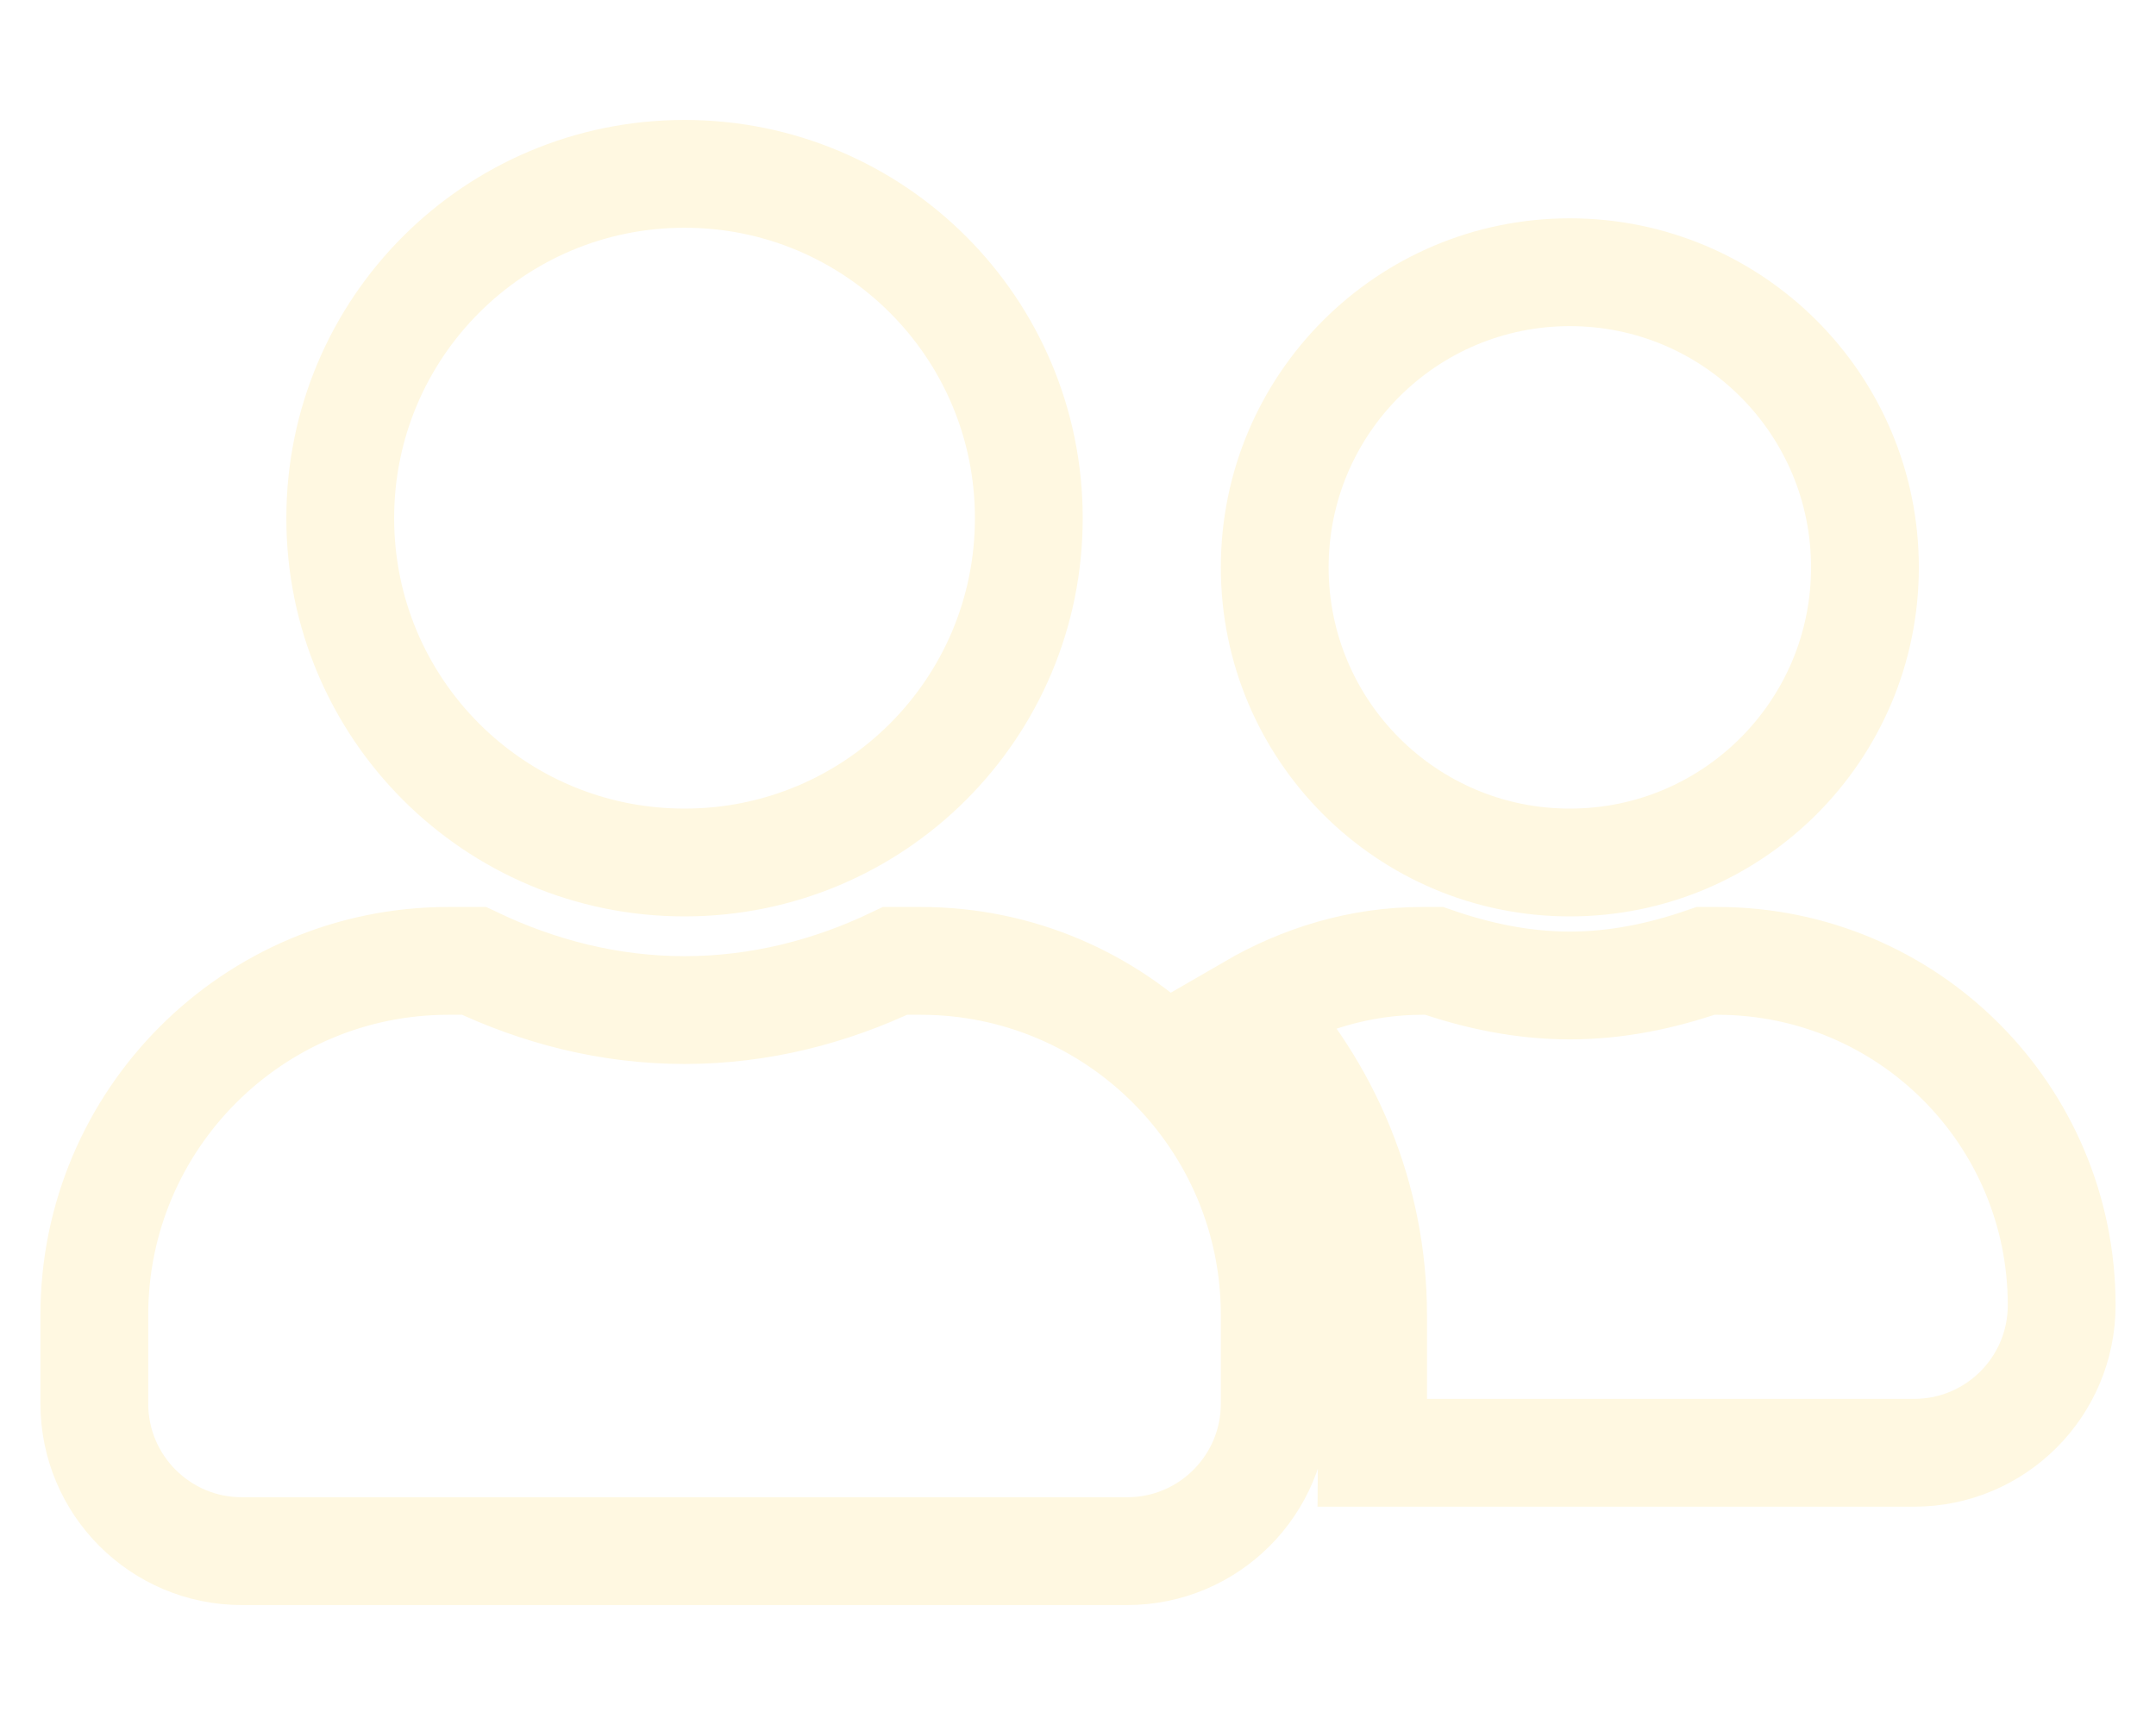
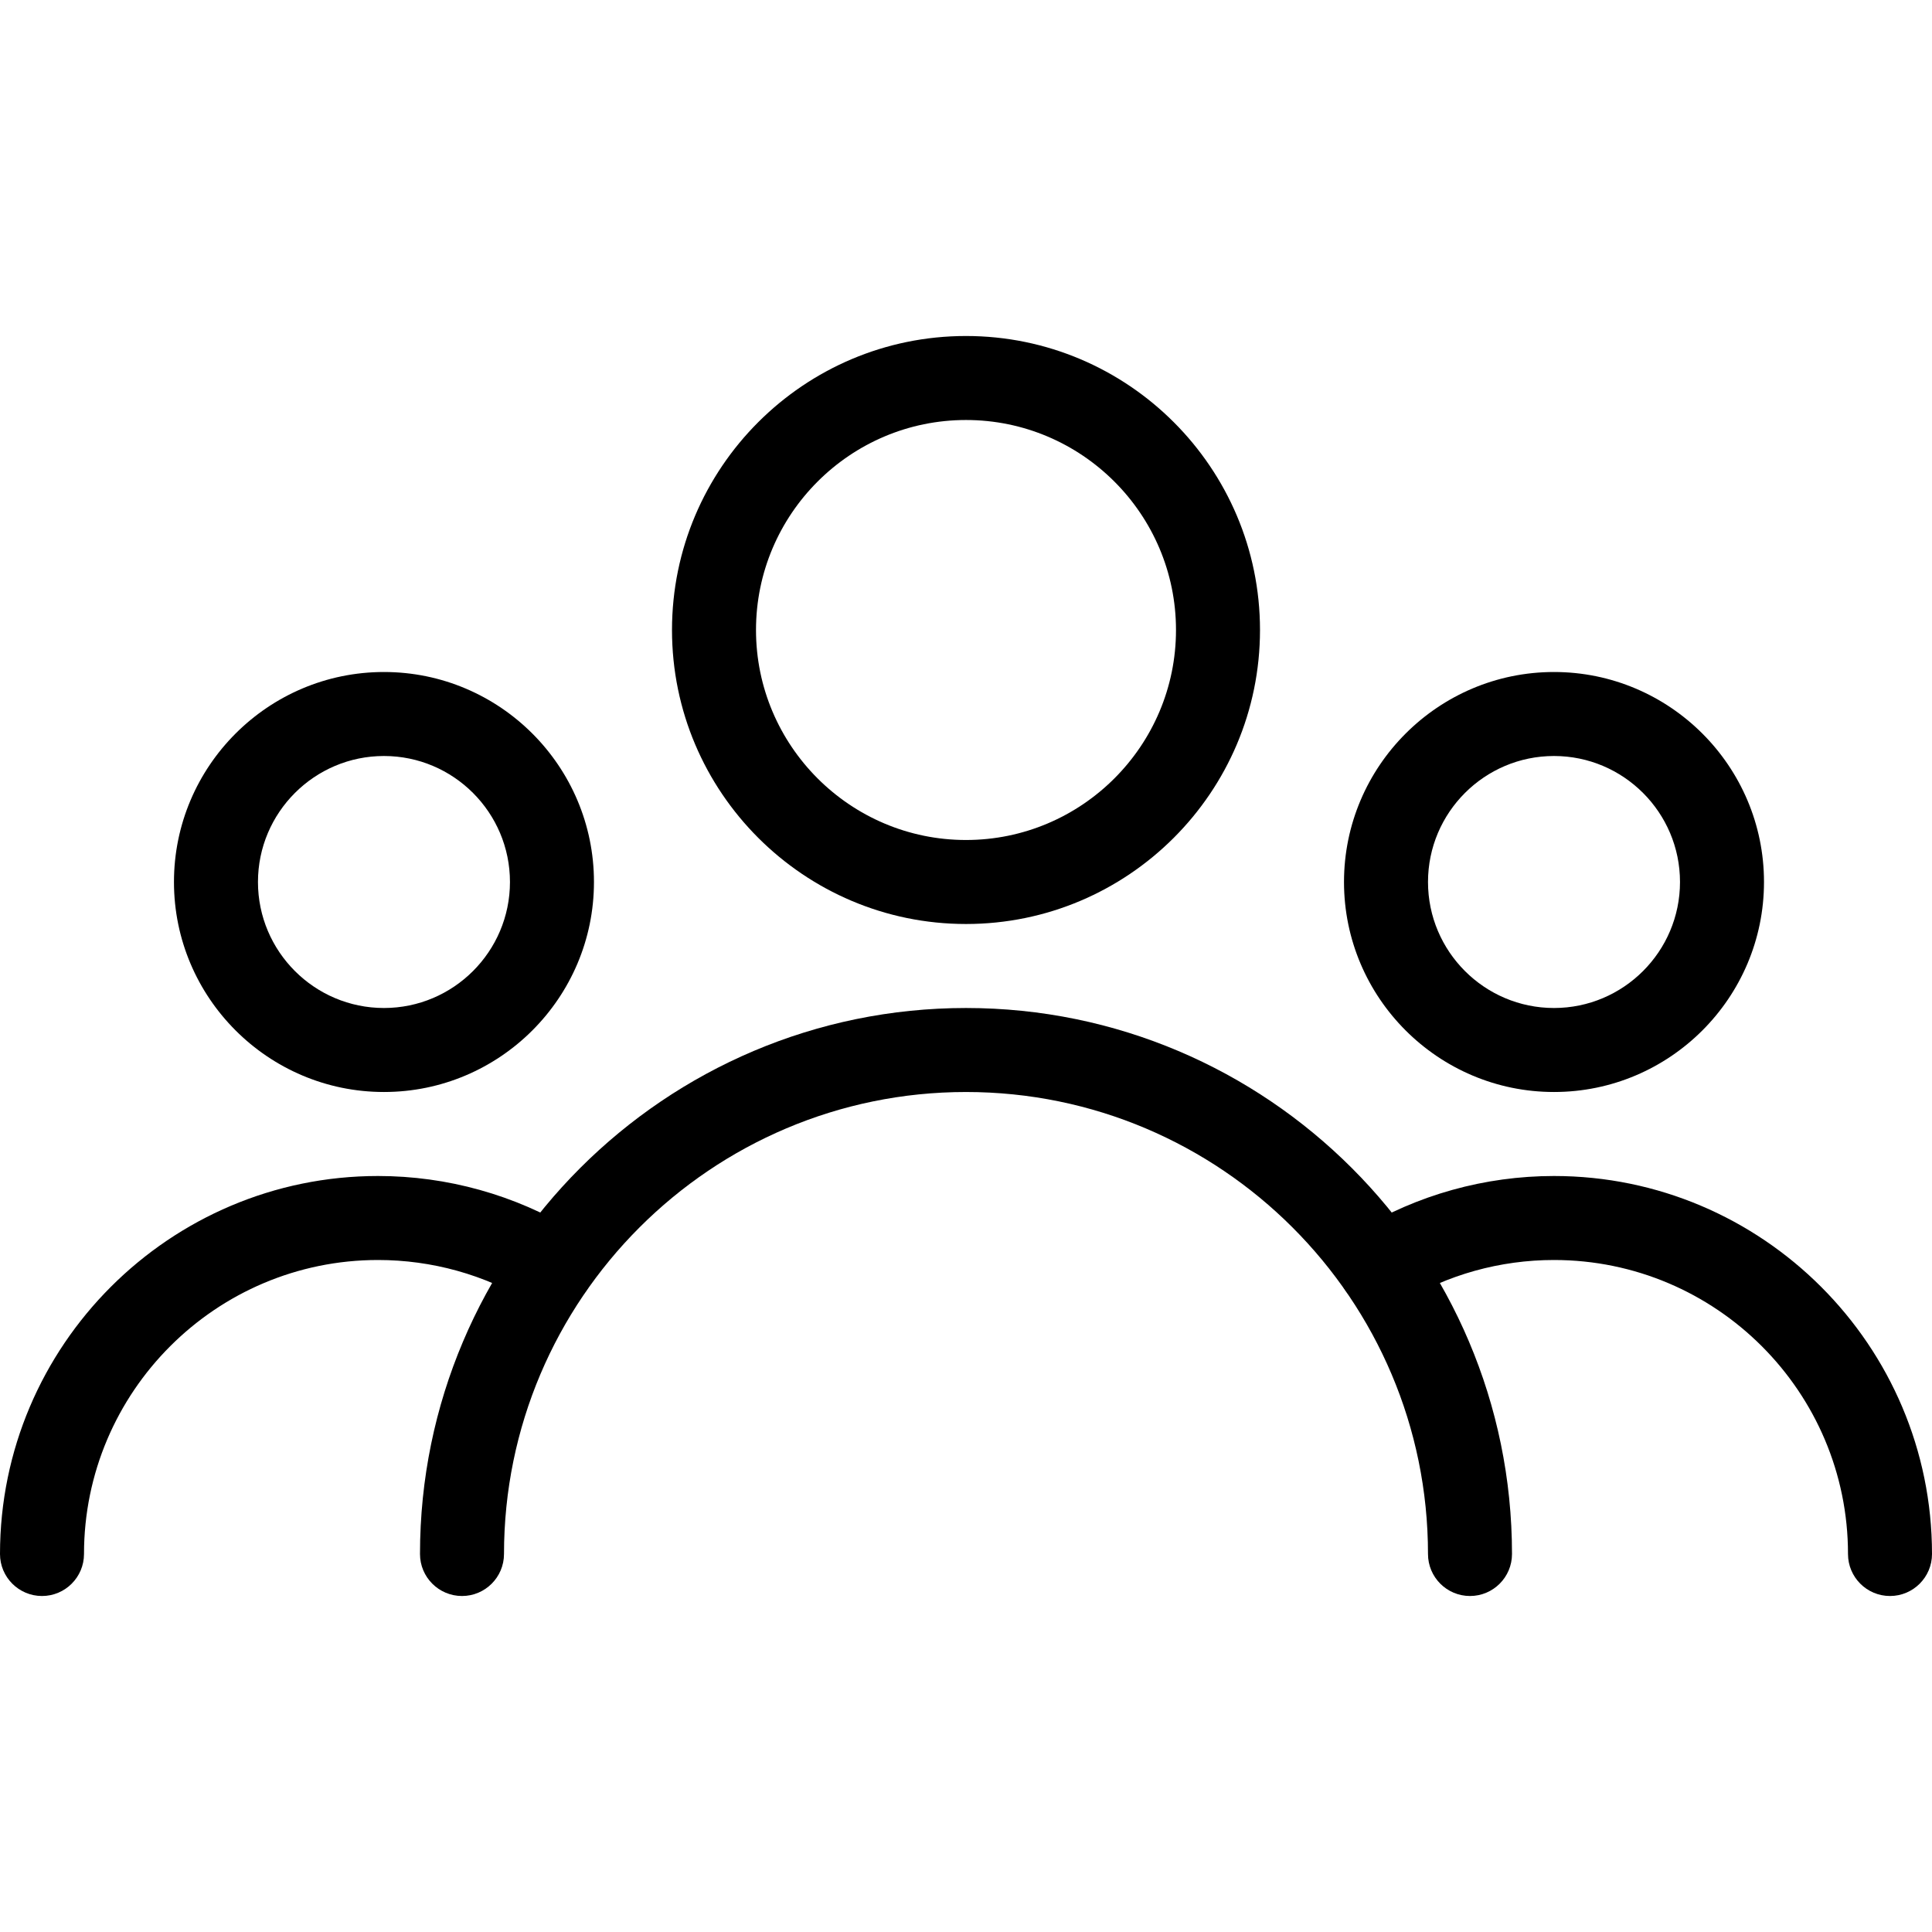
- <svg xmlns="http://www.w3.org/2000/svg" version="1.1" id="圖層_1" focusable="false" x="0px" y="0px" viewBox="0 0 640 512" style="enable-background:new 0 0 640 512;" xml:space="preserve">
-   <style type="text/css">
- 	.st0{fill:none;stroke:#FFF8E1;stroke-width:32;stroke-miterlimit:10;}
- </style>
-   <path class="st0" d="M203.2,256c56.5,0,102.2-45.7,102.2-102.2S259.7,51.6,203.2,51.6S101,97.3,101,153.8S146.7,256,203.2,256z   M273.3,285.2h-7.6c-19,9.1-40.1,14.6-62.5,14.6s-43.4-5.5-62.5-14.6h-7.6c-58,0-105.1,47.1-105.1,105.1v26.3  c0,24.2,19.6,43.8,43.8,43.8h262.8c24.2,0,43.8-19.6,43.8-43.8v-26.3C378.4,332.3,331.3,285.2,273.3,285.2z M466,256  c48.4,0,87.6-39.2,87.6-87.6S514.4,80.8,466,80.8s-87.6,39.2-87.6,87.6S417.6,256,466,256z M509.8,285.2h-3.5  c-12.7,4.4-26.1,7.3-40.3,7.3s-27.6-2.9-40.3-7.3h-3.5c-18.6,0-35.8,5.4-50.8,14.1c22.3,24,36.2,55.8,36.2,91.1v35  c0,2-0.5,3.9-0.5,5.8h161.1c24.2,0,43.8-19.6,43.8-43.8C612,330.9,566.3,285.2,509.8,285.2z" />
+ <svg xmlns="http://www.w3.org/2000/svg" version="1.1" id="Capa_1" x="0px" y="0px" viewBox="0 0 490.667 490.667" style="enable-background:new 0 0 490.667 490.667;" xml:space="preserve">
+   <g>
+     <g>
+       <path d="M245.333,85.333c-41.173,0-74.667,33.493-74.667,74.667s33.493,74.667,74.667,74.667S320,201.173,320,160    C320,118.827,286.507,85.333,245.333,85.333z M245.333,213.333C215.936,213.333,192,189.397,192,160    c0-29.397,23.936-53.333,53.333-53.333s53.333,23.936,53.333,53.333S274.731,213.333,245.333,213.333z" />
+     </g>
+   </g>
+   <g>
+     <g>
+       <path d="M394.667,170.667c-29.397,0-53.333,23.936-53.333,53.333s23.936,53.333,53.333,53.333S448,253.397,448,224    S424.064,170.667,394.667,170.667z M394.667,256c-17.643,0-32-14.357-32-32c0-17.643,14.357-32,32-32s32,14.357,32,32    C426.667,241.643,412.309,256,394.667,256z" />
+     </g>
+   </g>
+   <g>
+     <g>
+       <path d="M97.515,170.667c-29.419,0-53.333,23.936-53.333,53.333s23.936,53.333,53.333,53.333s53.333-23.936,53.333-53.333    S126.933,170.667,97.515,170.667z M97.515,256c-17.643,0-32-14.357-32-32c0-17.643,14.357-32,32-32c17.643,0,32,14.357,32,32    C129.515,241.643,115.157,256,97.515,256z" />
+     </g>
+   </g>
+   <g>
+     <g>
+       <path d="M245.333,256c-76.459,0-138.667,62.208-138.667,138.667c0,5.888,4.779,10.667,10.667,10.667S128,400.555,128,394.667    c0-64.704,52.629-117.333,117.333-117.333s117.333,52.629,117.333,117.333c0,5.888,4.779,10.667,10.667,10.667    c5.888,0,10.667-4.779,10.667-10.667C384,318.208,321.792,256,245.333,256z" />
+     </g>
+   </g>
+   <g>
+     <g>
+       <path d="M394.667,298.667c-17.557,0-34.752,4.8-49.728,13.867c-5.013,3.072-6.635,9.621-3.584,14.656    c3.093,5.035,9.621,6.635,14.656,3.584C367.637,323.712,380.992,320,394.667,320c41.173,0,74.667,33.493,74.667,74.667    c0,5.888,4.779,10.667,10.667,10.667c5.888,0,10.667-4.779,10.667-10.667C490.667,341.739,447.595,298.667,394.667,298.667z" />
+     </g>
+   </g>
+   <g>
+     <g>
+       <path d="M145.707,312.512c-14.955-9.045-32.149-13.845-49.707-13.845c-52.928,0-96,43.072-96,96    c0,5.888,4.779,10.667,10.667,10.667s10.667-4.779,10.667-10.667C21.333,353.493,54.827,320,96,320    c13.675,0,27.029,3.712,38.635,10.752c5.013,3.051,11.584,1.451,14.656-3.584C152.363,322.133,150.741,315.584,145.707,312.512z" />
+     </g>
+   </g>
+   <g>
+ </g>
+   <g>
+ </g>
+   <g>
+ </g>
+   <g>
+ </g>
+   <g>
+ </g>
+   <g>
+ </g>
+   <g>
+ </g>
+   <g>
+ </g>
+   <g>
+ </g>
+   <g>
+ </g>
+   <g>
+ </g>
+   <g>
+ </g>
+   <g>
+ </g>
+   <g>
+ </g>
+   <g>
+ </g>
</svg>
